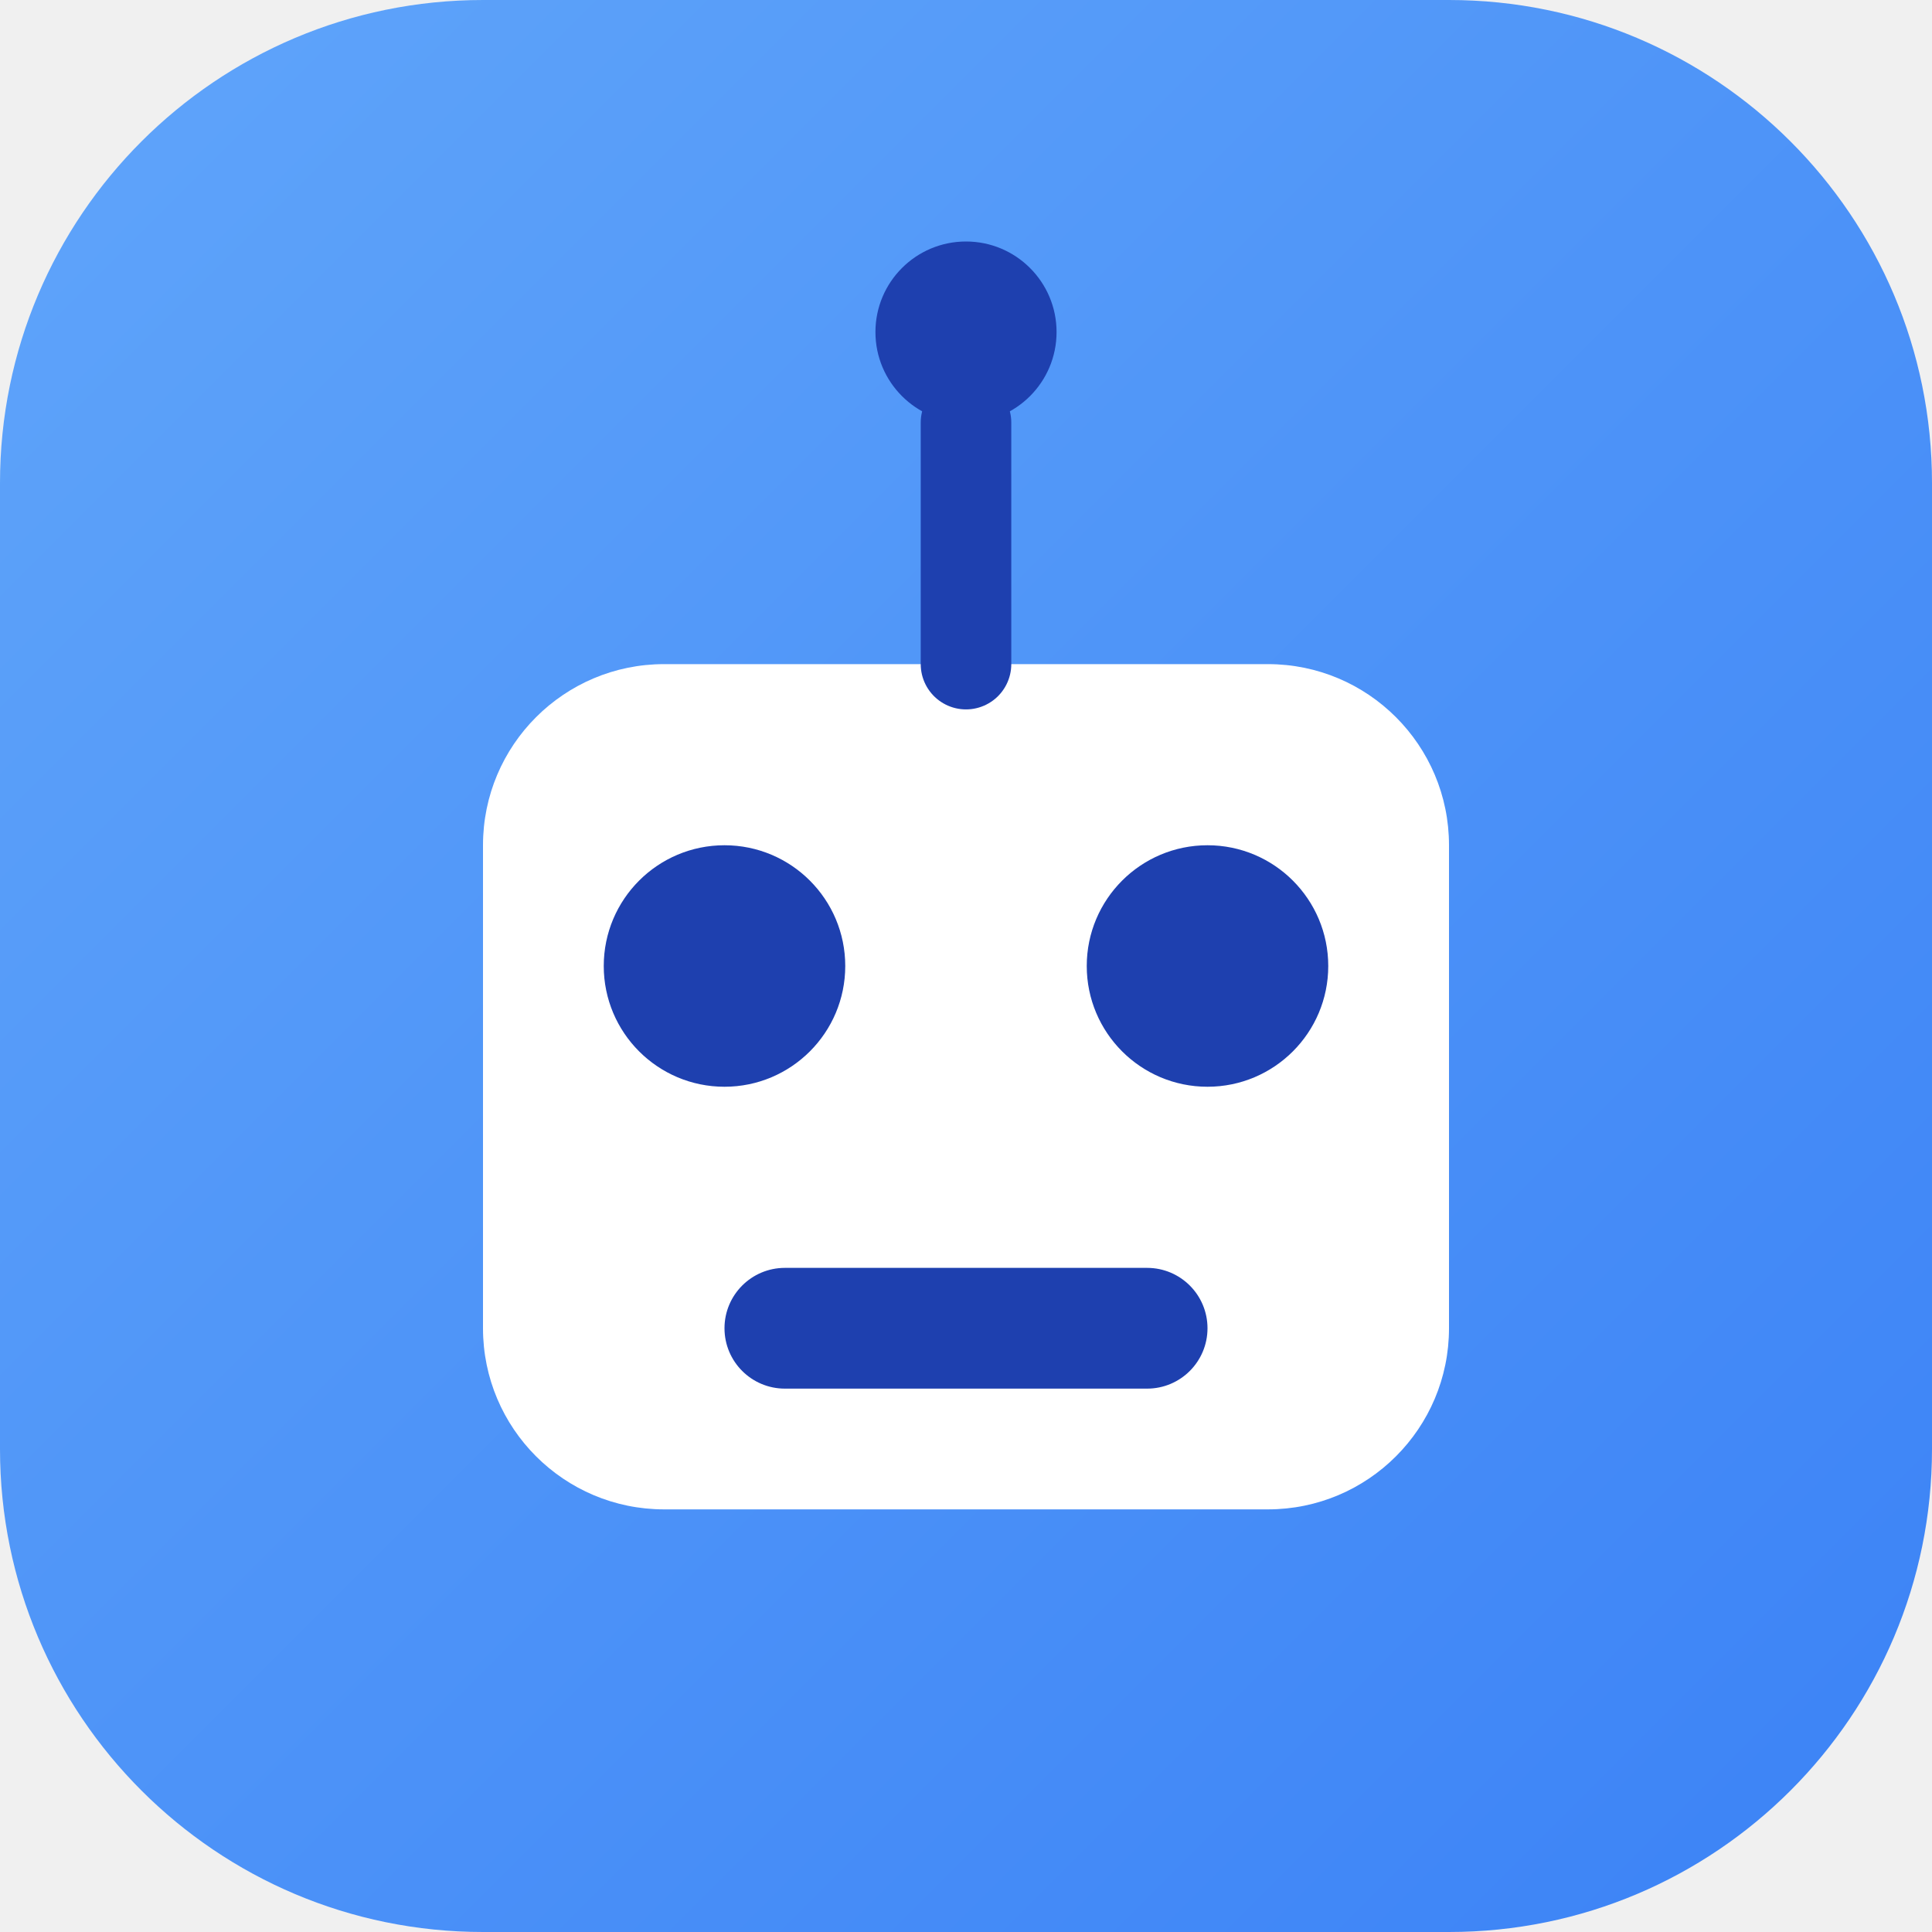
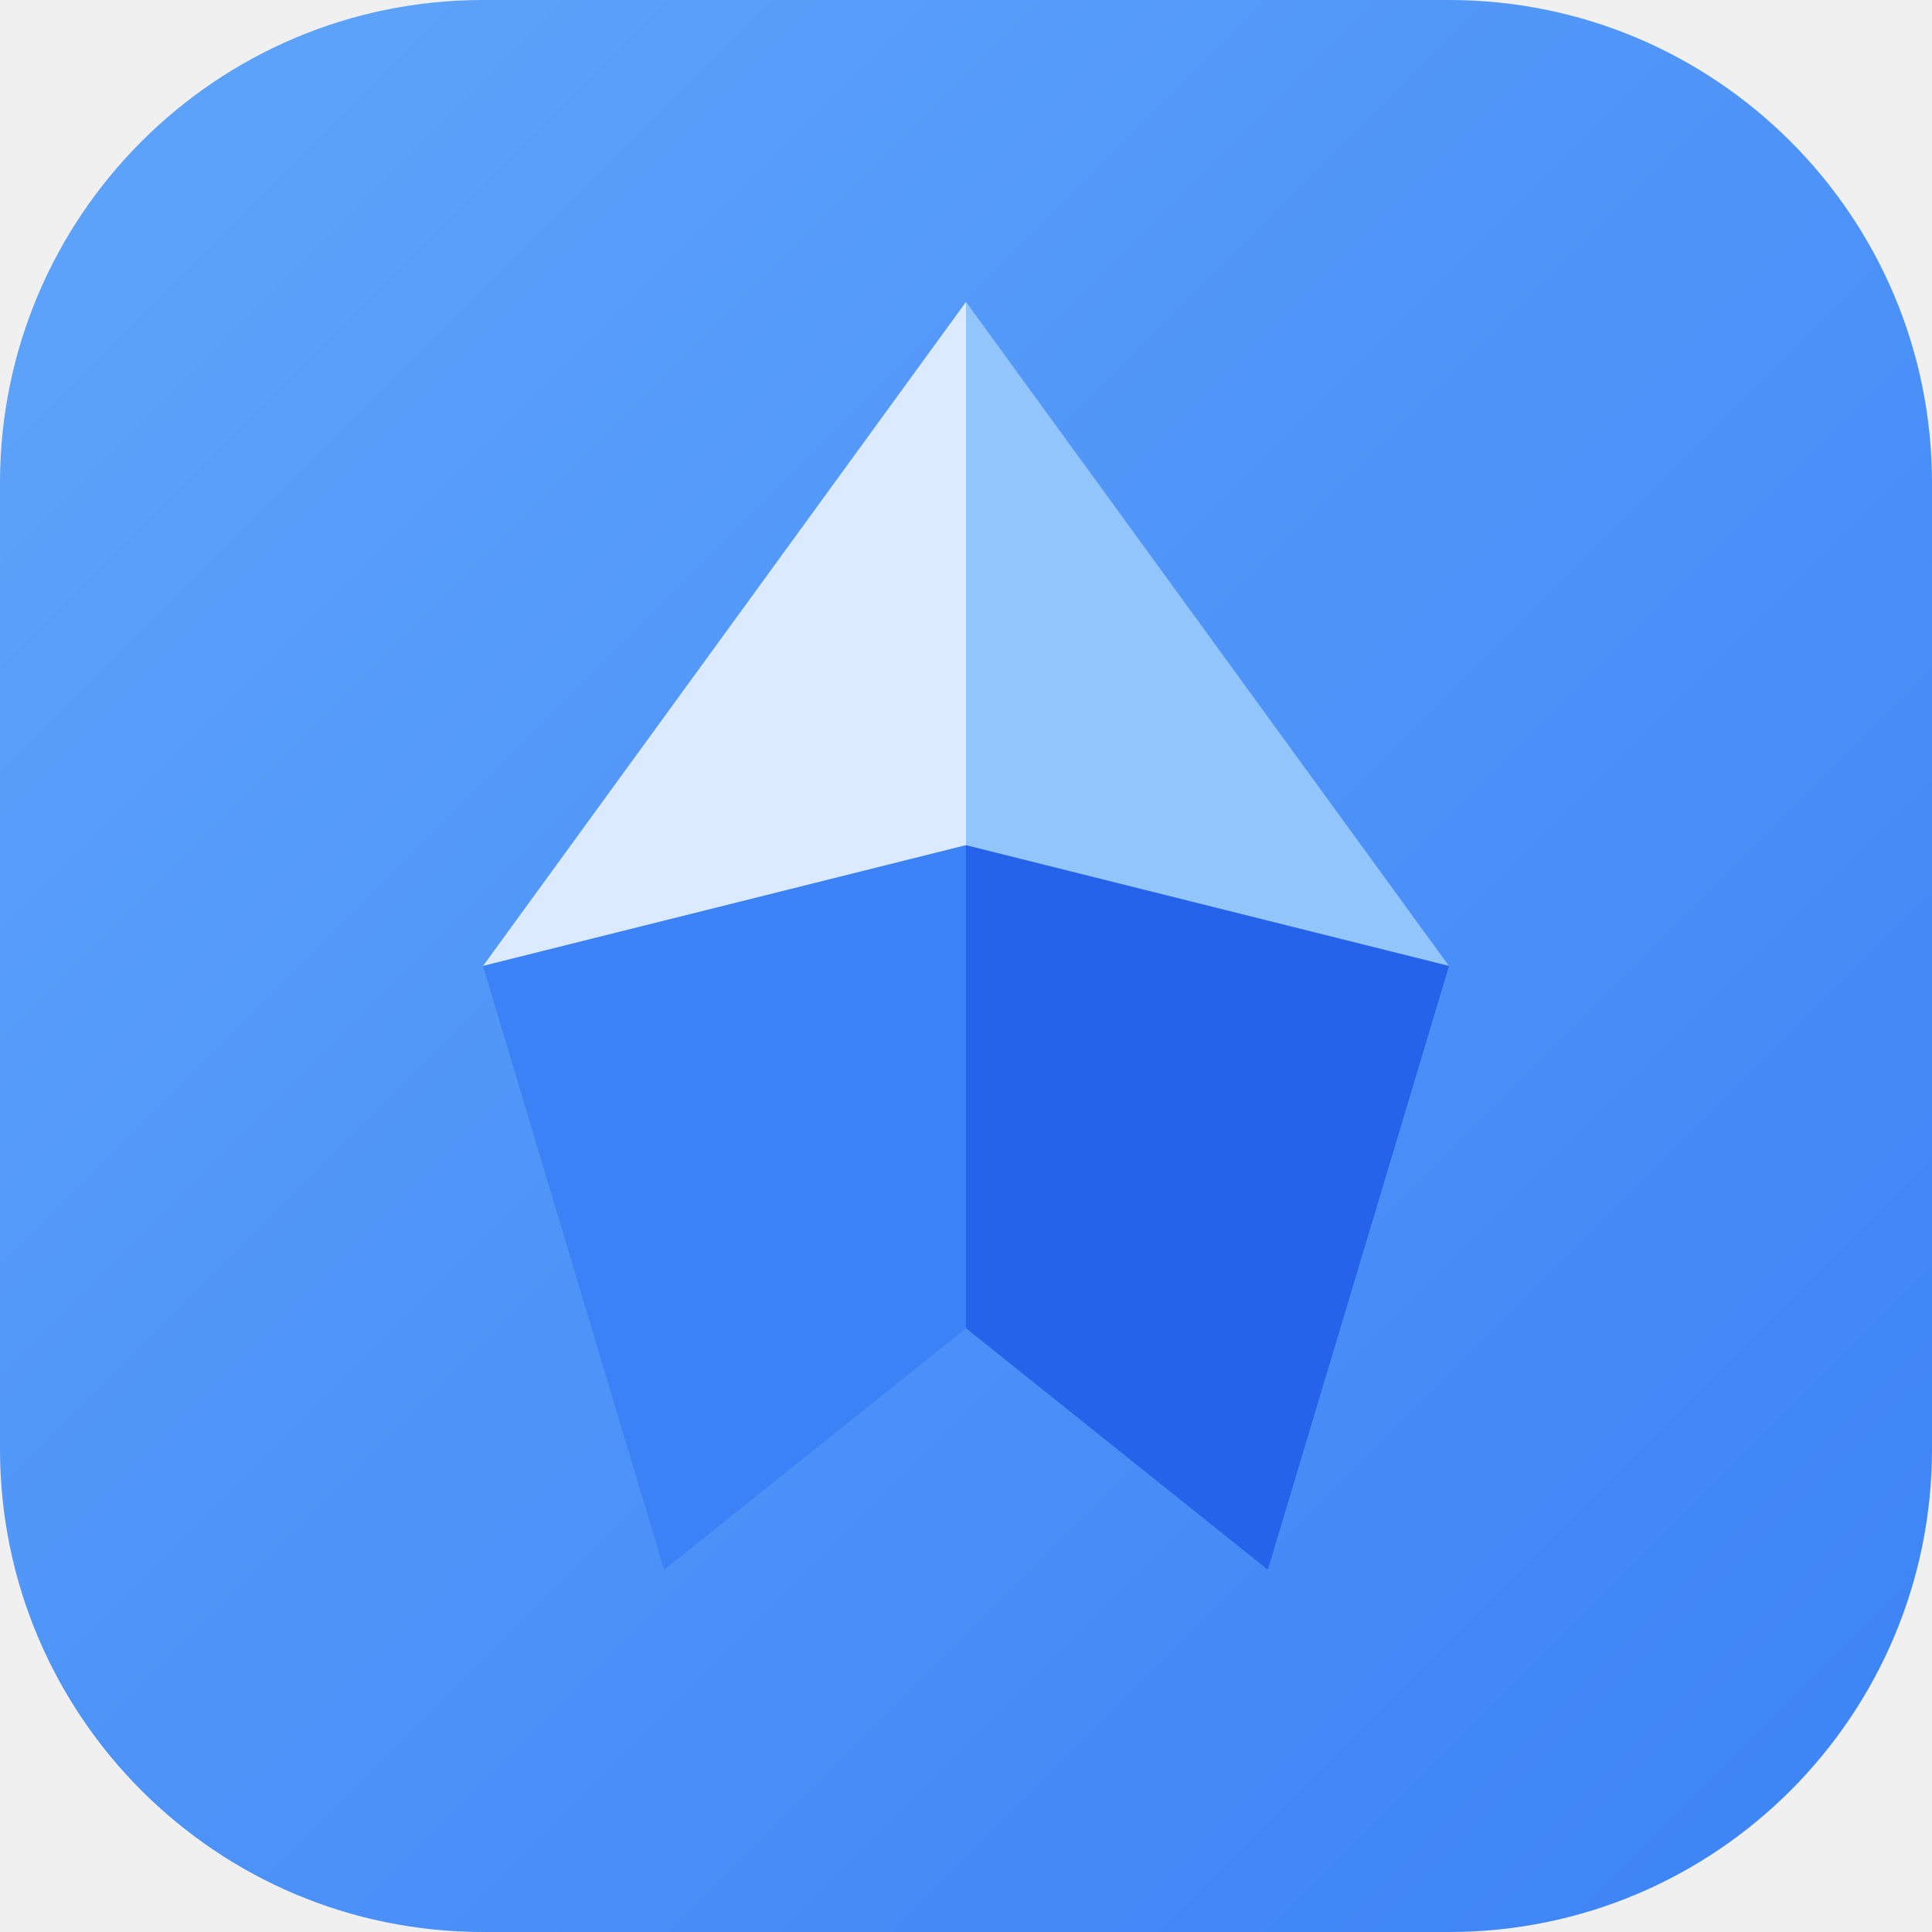
<svg xmlns="http://www.w3.org/2000/svg" viewBox="0 0 32 32">
  <defs>
-     <linearGradient id="blueGrad2Icon" x1="0%" y1="0%" x2="100%" y2="100%">
-       <stop offset="0%" style="stop-color:#60A5FA;stop-opacity:1" />
-       <stop offset="100%" style="stop-color:#3B82F6;stop-opacity:1" />
+     <linearGradient id="bg" x1="0%" y1="0%" x2="100%" y2="100%">
+       <stop offset="0%" stop-color="#60A5FA" />
+       <stop offset="100%" stop-color="#3B82F6" />
    </linearGradient>
+     <clipPath id="r">
+       <rect width="32" height="32" rx="8" />
+     </clipPath>
  </defs>
-   <rect width="32" height="32" rx="8" fill="url(#blueGrad2Icon)" />
-   <rect x="8" y="11" width="16" height="14" rx="3" fill="#FFFFFF" />
-   <line x1="16" y1="11" x2="16" y2="7" stroke="#1E40AF" stroke-width="1.5" stroke-linecap="round" />
-   <circle cx="16" cy="5.5" r="1.5" fill="#1E40AF" />
-   <circle cx="12" cy="16" r="2" fill="#1E40AF" />
-   <circle cx="20" cy="16" r="2" fill="#1E40AF" />
-   <rect x="12" y="21" width="8" height="2" rx="1" fill="#1E40AF" />
+   <g clip-path="url(#r)">
+     <rect width="32" height="32" fill="url(#bg)" />
+     <polygon points="16,5 24,16 16,14" fill="#93C5FD" />
+     <polygon points="16,5 16,14 8,16" fill="#DBEAFE" />
+     <polygon points="16,14 24,16 21,26 16,22" fill="#2563EB" />
+     <polygon points="16,14 16,22 11,26 8,16" fill="#3B82F6" />
+   </g>
</svg>
